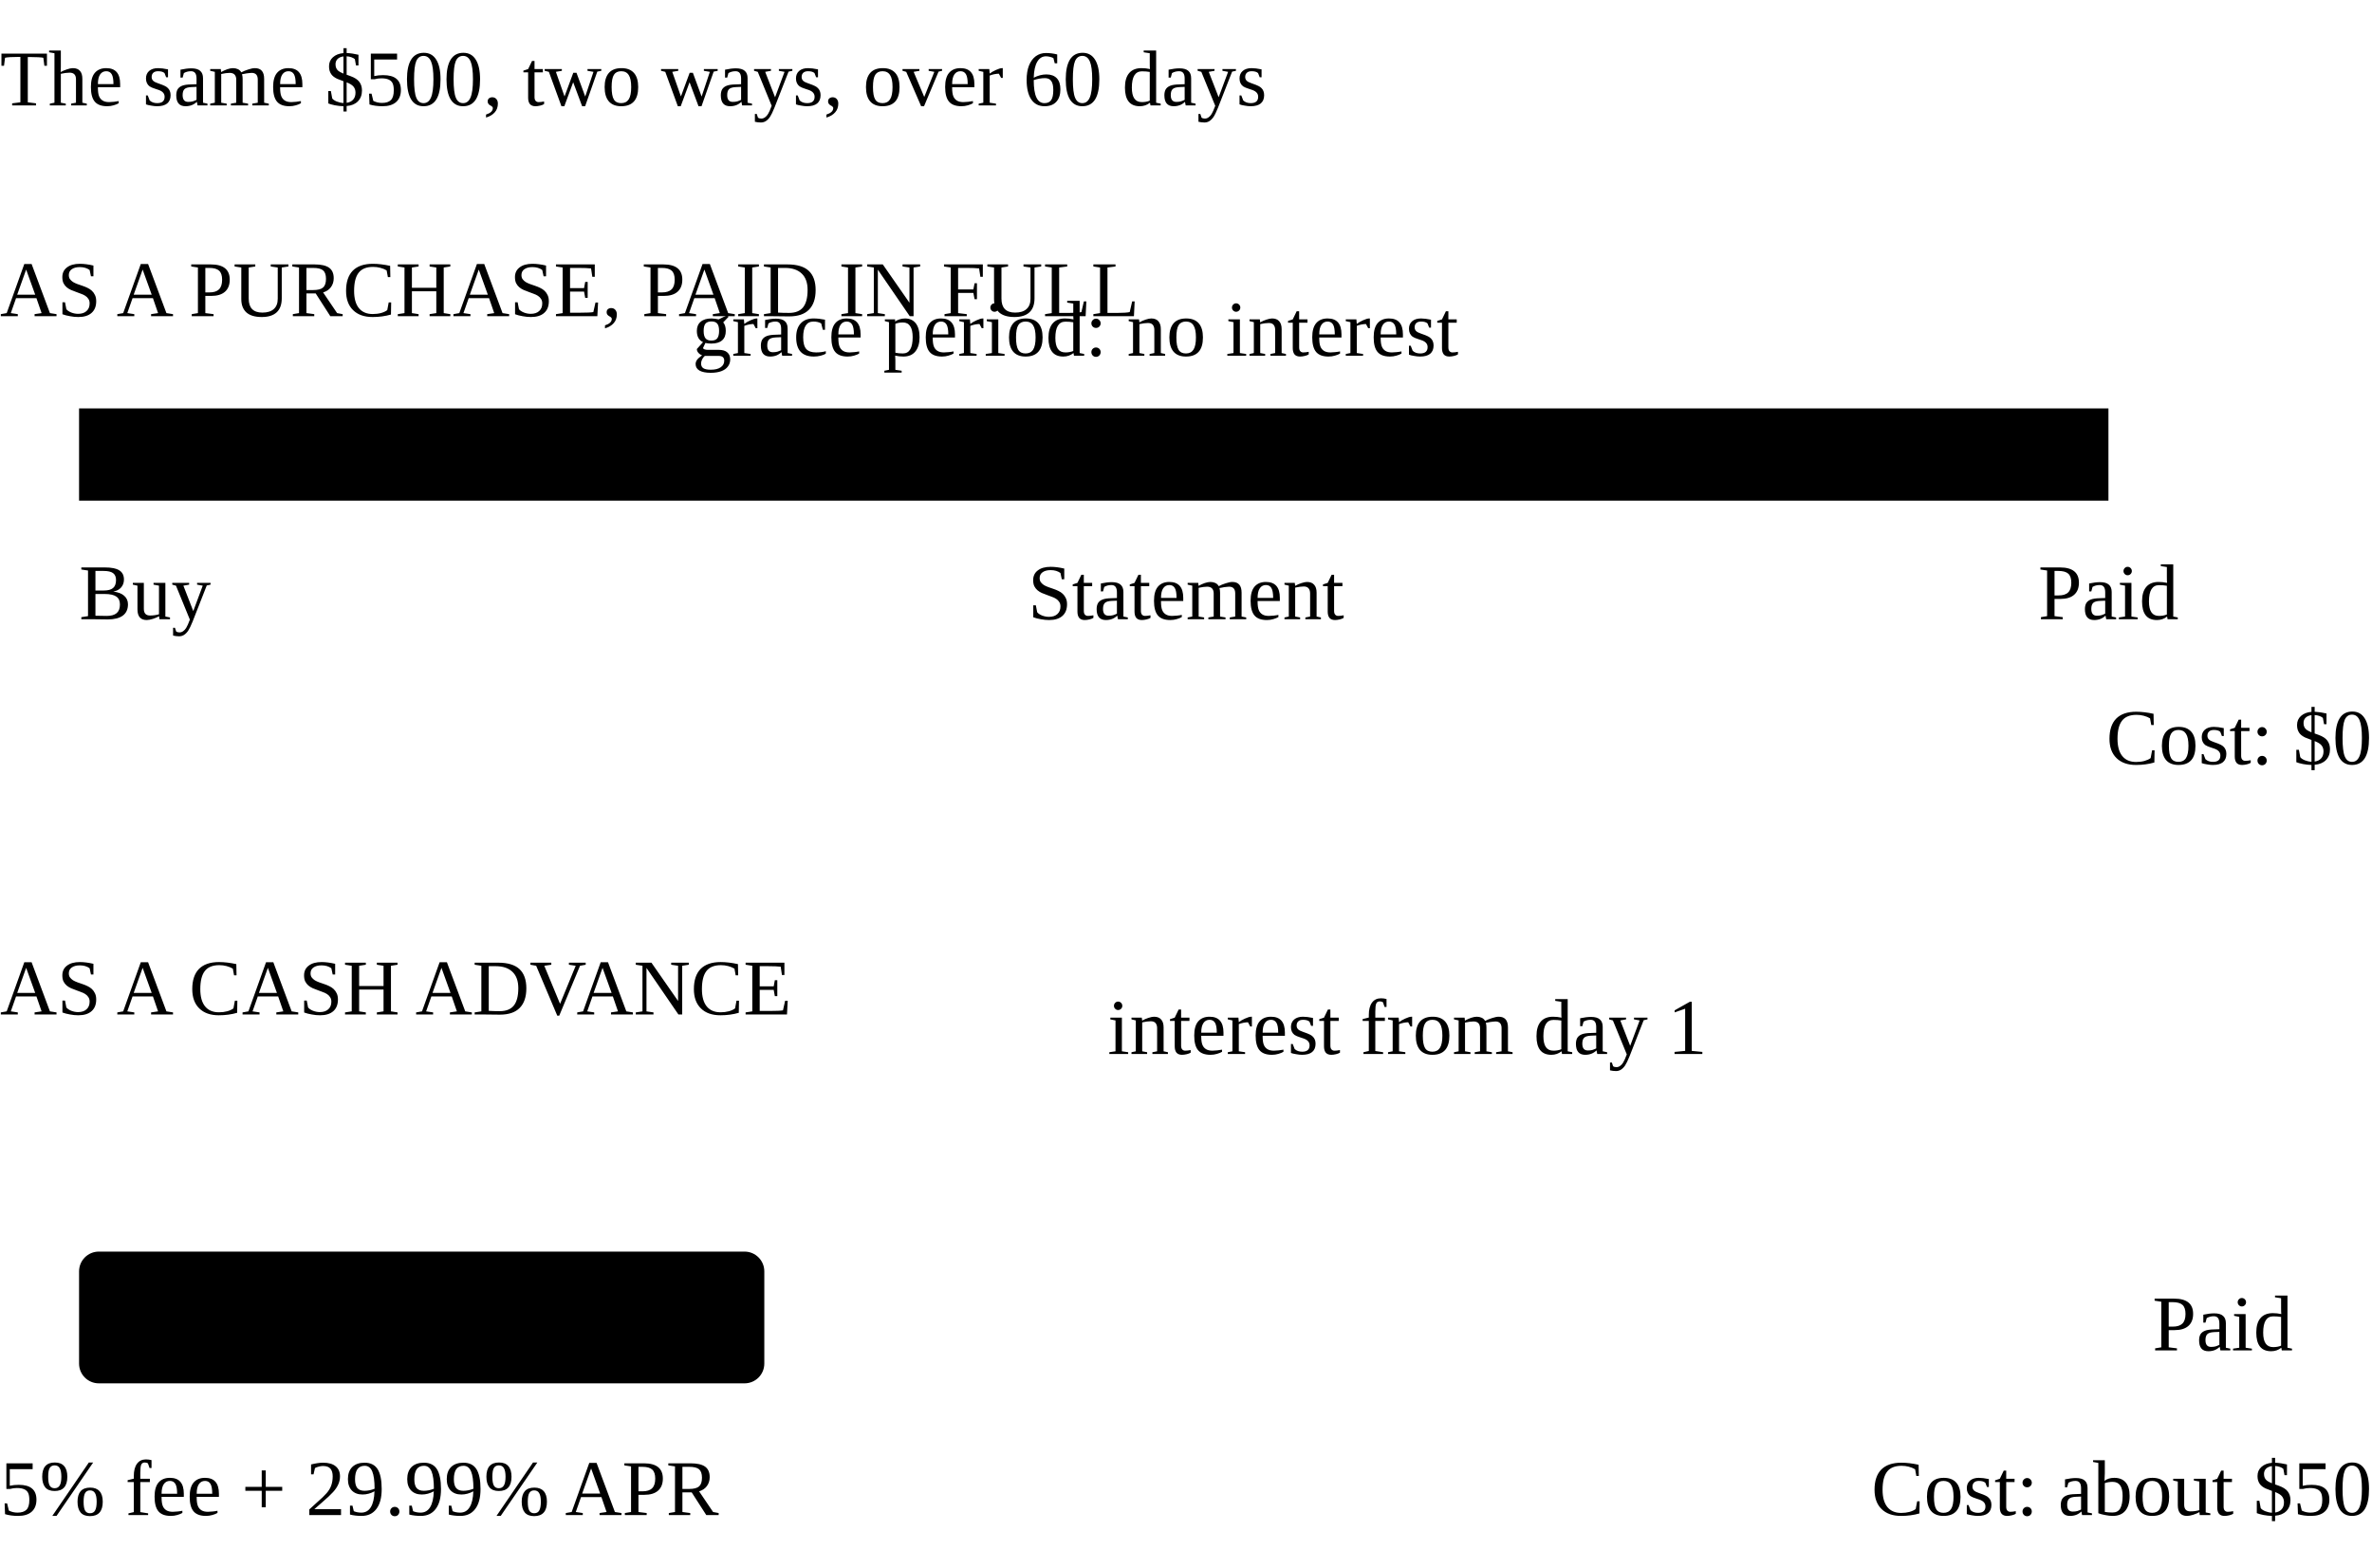
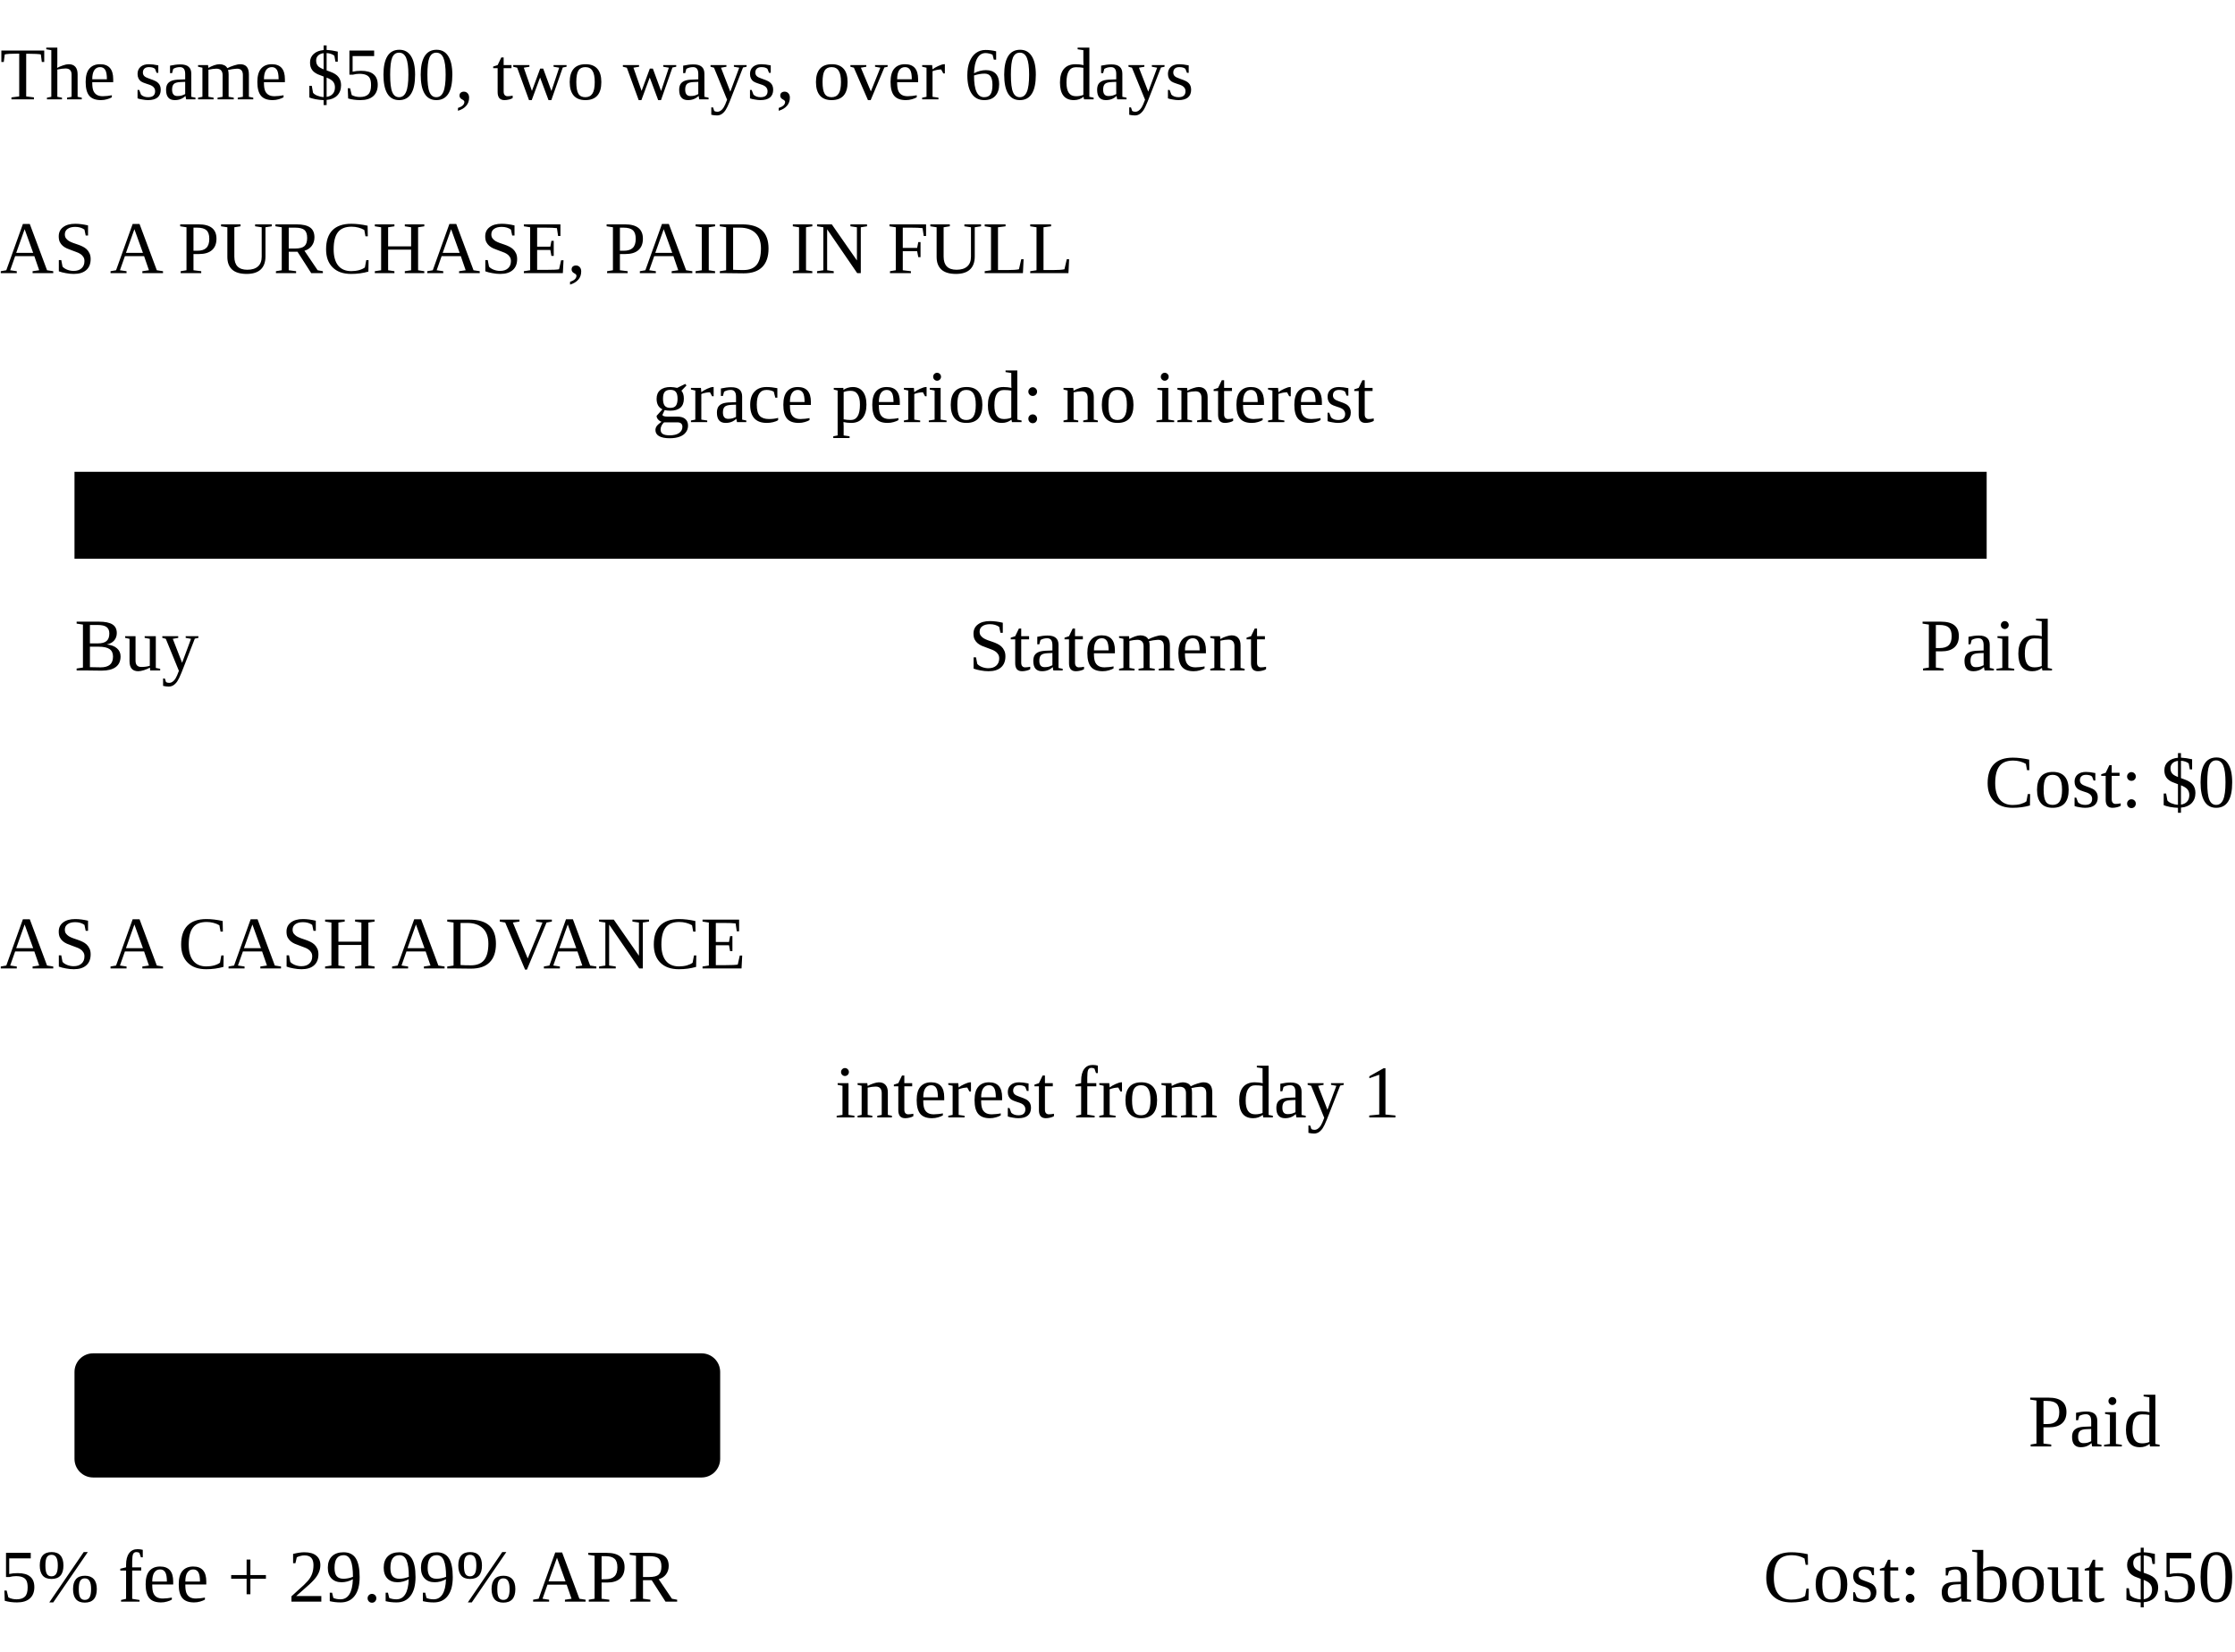
- <svg xmlns="http://www.w3.org/2000/svg" viewBox="0 0 360 238" role="img" aria-labelledby="cash-advance-timelines-t cash-advance-timelines-d">
+ <svg xmlns="http://www.w3.org/2000/svg" viewBox="0 0 360 266" role="img" aria-labelledby="cash-advance-timelines-t cash-advance-timelines-d">
  <text x="0" y="16" class="h">The same $500, two ways, over 60 days</text>
-   <text x="0" y="48" class="cap">AS A PURCHASE, PAID IN FULL</text>
-   <rect x="12" y="62" width="308" height="14" class="wash" />
-   <line x1="12" y1="69" x2="348" y2="69" class="ink-line" />
-   <line x1="12" y1="60" x2="12" y2="78" class="ink-line" />
-   <text x="12" y="94" class="xs i2">Buy</text>
-   <line x1="180" y1="60" x2="180" y2="78" class="ink-line" />
-   <text x="180" y="94" text-anchor="middle" class="xs i2">Statement</text>
-   <line x1="320" y1="60" x2="320" y2="78" class="ink-line" />
-   <text x="320" y="94" text-anchor="middle" class="xs i2">Paid</text>
-   <text x="163.2" y="54" text-anchor="middle" class="xs teal">grace period: no interest</text>
-   <text x="360" y="116" text-anchor="end" class="m">Cost: $0</text>
-   <text x="0" y="154" class="cap">AS A CASH ADVANCE</text>
+   <text x="0" y="44" class="cap">AS A PURCHASE, PAID IN FULL</text>
+   <rect x="12" y="76" width="308" height="14" class="wash" />
+   <line x1="12" y1="83" x2="348" y2="83" class="ink-line" />
+   <line x1="12" y1="74" x2="12" y2="92" class="ink-line" />
+   <text x="12" y="108" class="xs i2">Buy</text>
+   <line x1="180" y1="74" x2="180" y2="92" class="ink-line" />
+   <text x="180" y="108" text-anchor="middle" class="xs i2">Statement</text>
+   <line x1="320" y1="74" x2="320" y2="92" class="ink-line" />
+   <text x="320" y="108" text-anchor="middle" class="xs i2">Paid</text>
+   <text x="163.2" y="68" text-anchor="middle" class="xs teal">grace period: no interest</text>
+   <text x="360" y="130" text-anchor="end" class="m">Cost: $0</text>
+   <text x="0" y="156" class="cap">AS A CASH ADVANCE</text>
  <defs>
    <pattern id="ca-hatch" width="6" height="6" patternUnits="userSpaceOnUse" patternTransform="rotate(45)">
      <line x1="0" y1="0" x2="0" y2="6" class="hatch-line" />
    </pattern>
  </defs>
-   <path d="M12.0 175 L348.0 159 L348.0 175 Z" class="" fill="url(#ca-hatch)" />
-   <line x1="12" y1="175" x2="348" y2="175" class="ink-line" />
-   <line x1="12" y1="166" x2="12" y2="184" class="ink-line" />
-   <line x1="348" y1="166" x2="348" y2="184" class="ink-line" />
-   <rect x="12" y="190" width="104" height="20" rx="3" class="ink-fill" />
-   <text x="64" y="204.5" text-anchor="middle" class="xs rev">$25 fee, day 1</text>
-   <text x="348" y="205" text-anchor="end" class="xs i2">Paid</text>
-   <text x="213.6" y="160" text-anchor="middle" class="xs i2">interest from day 1</text>
-   <text x="360" y="230" text-anchor="end" class="m">Cost: about $50</text>
-   <text x="0" y="230" class="xs i2">5% fee + 29.99% APR</text>
+   <path d="M12.0 203 L348.0 187 L348.0 203 Z" class="" fill="url(#ca-hatch)" />
+   <line x1="12" y1="203" x2="348" y2="203" class="ink-line" />
+   <line x1="12" y1="194" x2="12" y2="212" class="ink-line" />
+   <line x1="348" y1="194" x2="348" y2="212" class="ink-line" />
+   <rect x="12" y="218" width="104" height="20" rx="3" class="ink-fill" />
+   <text x="64" y="232.5" text-anchor="middle" class="xs rev">$25 fee, day 1</text>
+   <text x="348" y="233" text-anchor="end" class="xs i2">Paid</text>
+   <text x="180" y="180" text-anchor="middle" class="xs i2">interest from day 1</text>
+   <text x="360" y="258" text-anchor="end" class="m">Cost: about $50</text>
+   <text x="0" y="258" class="xs i2">5% fee + 29.99% APR</text>
</svg>
